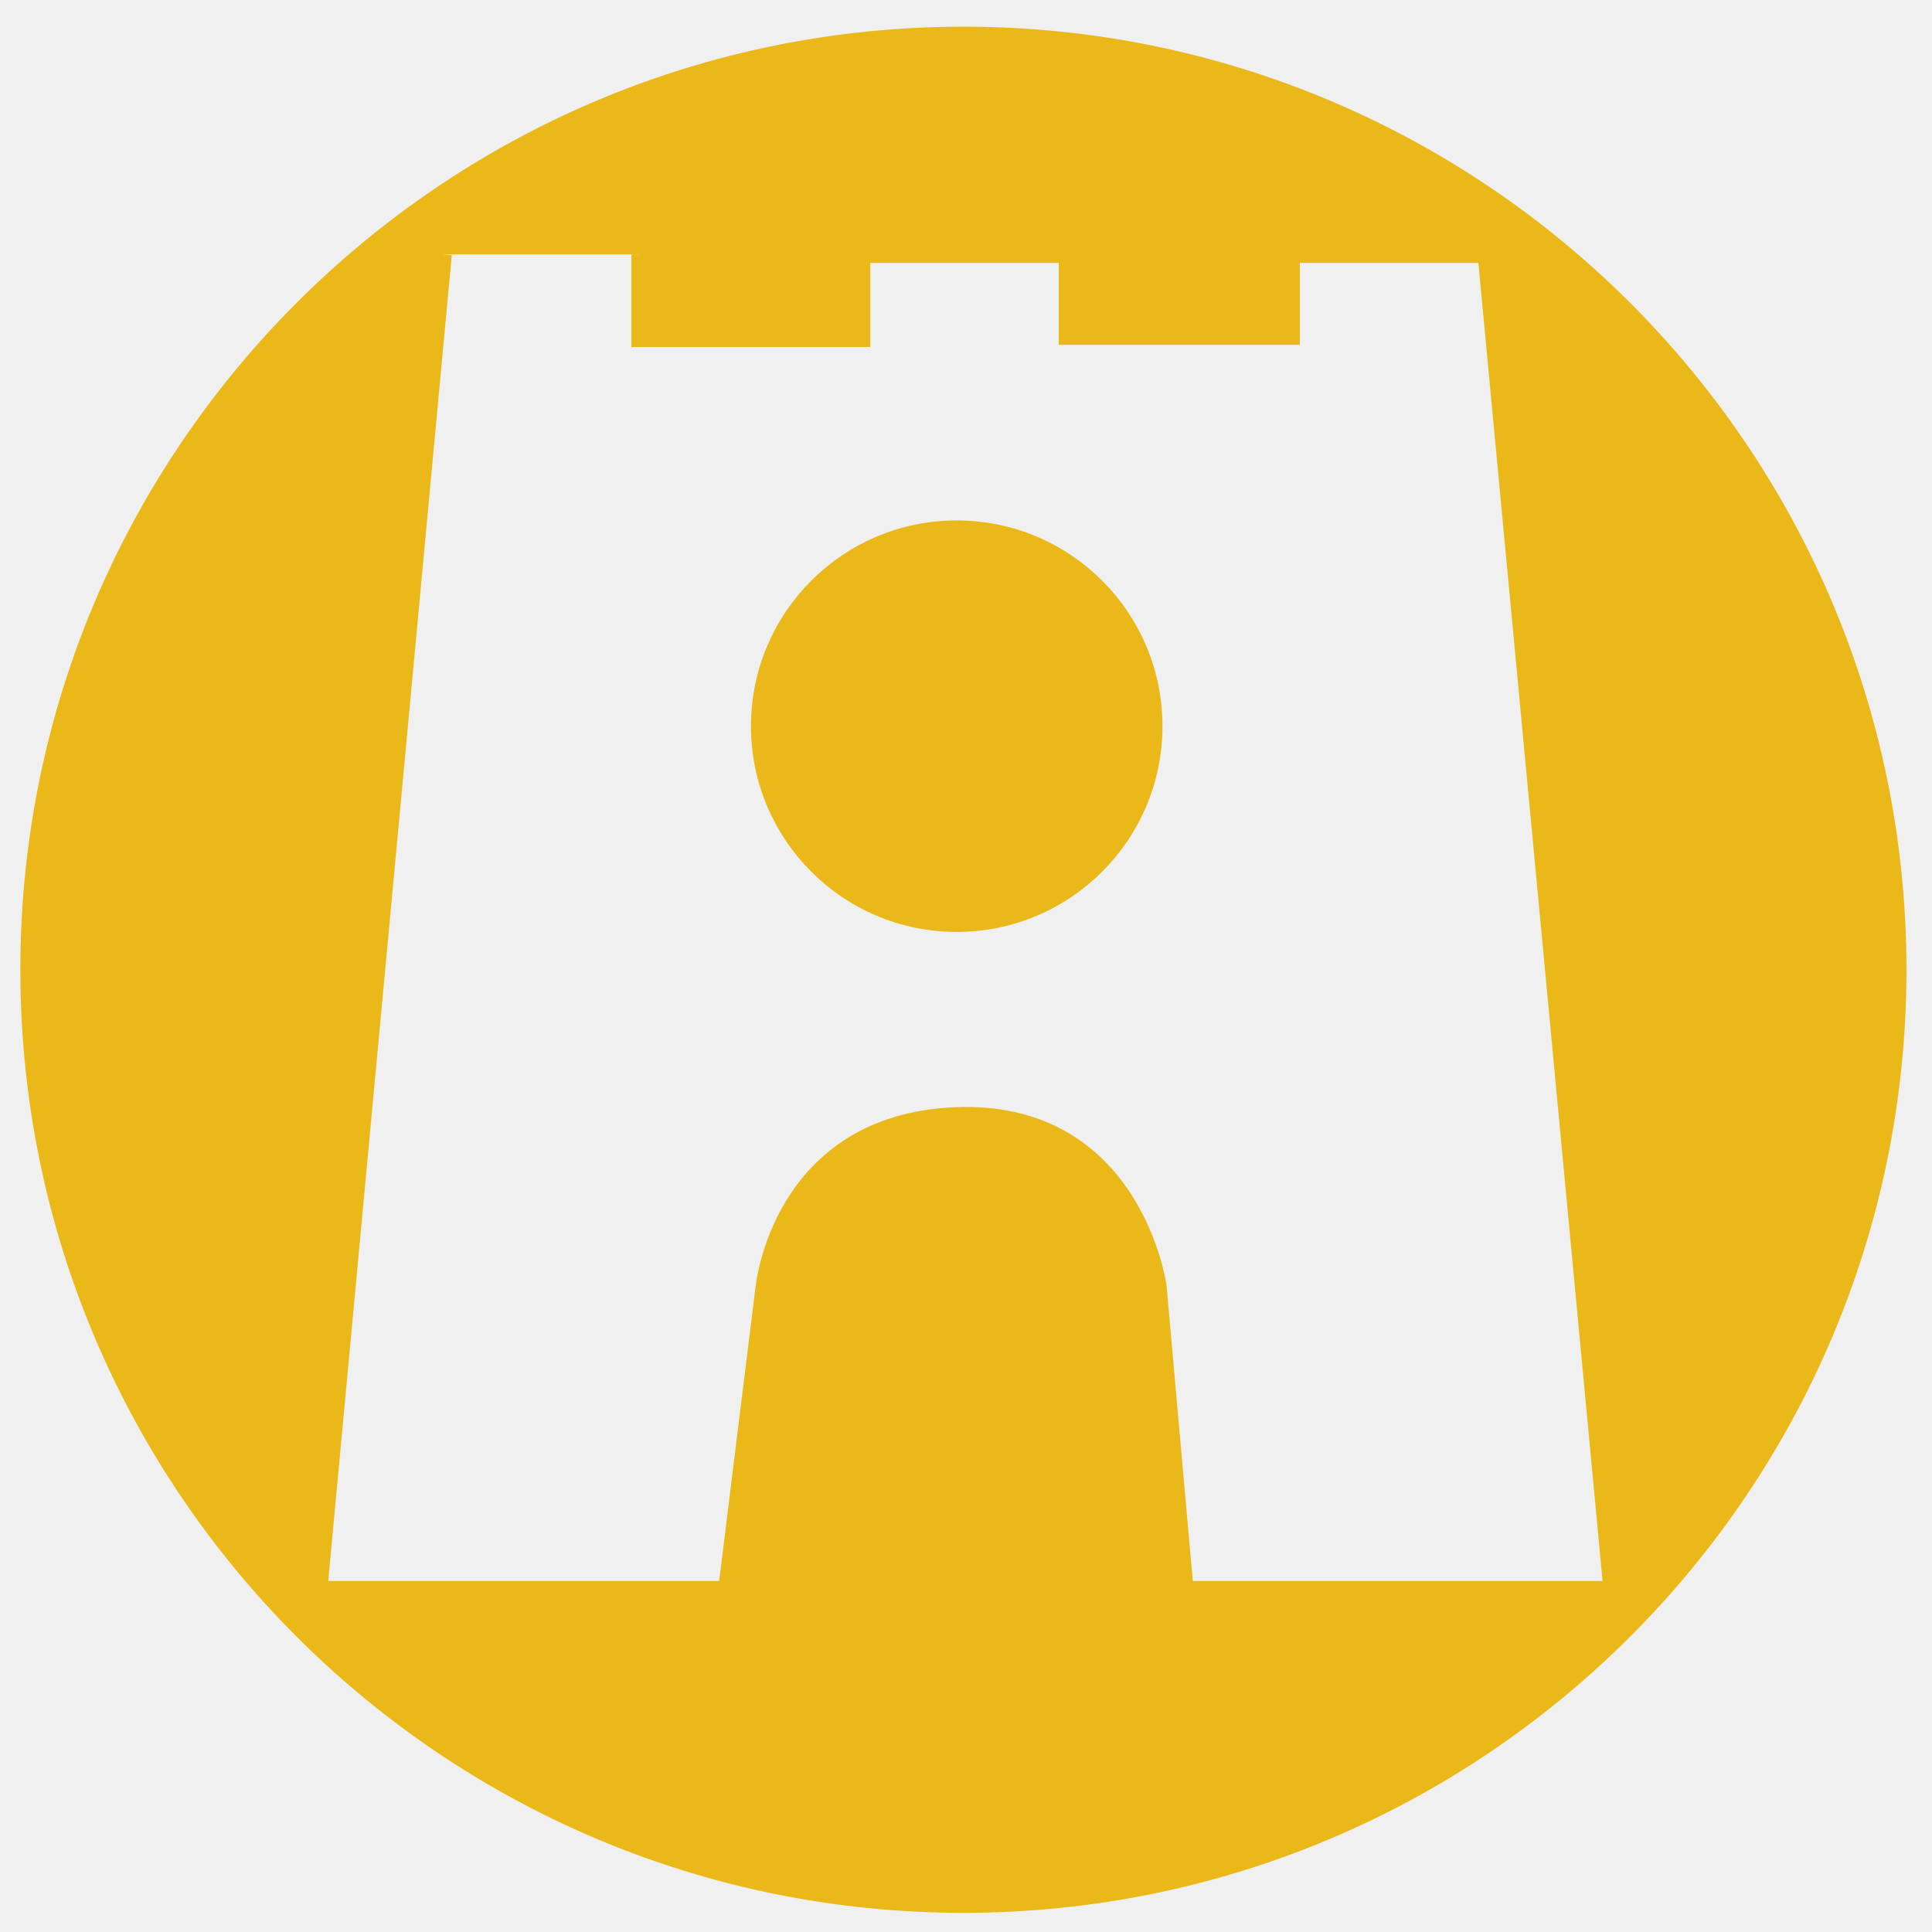
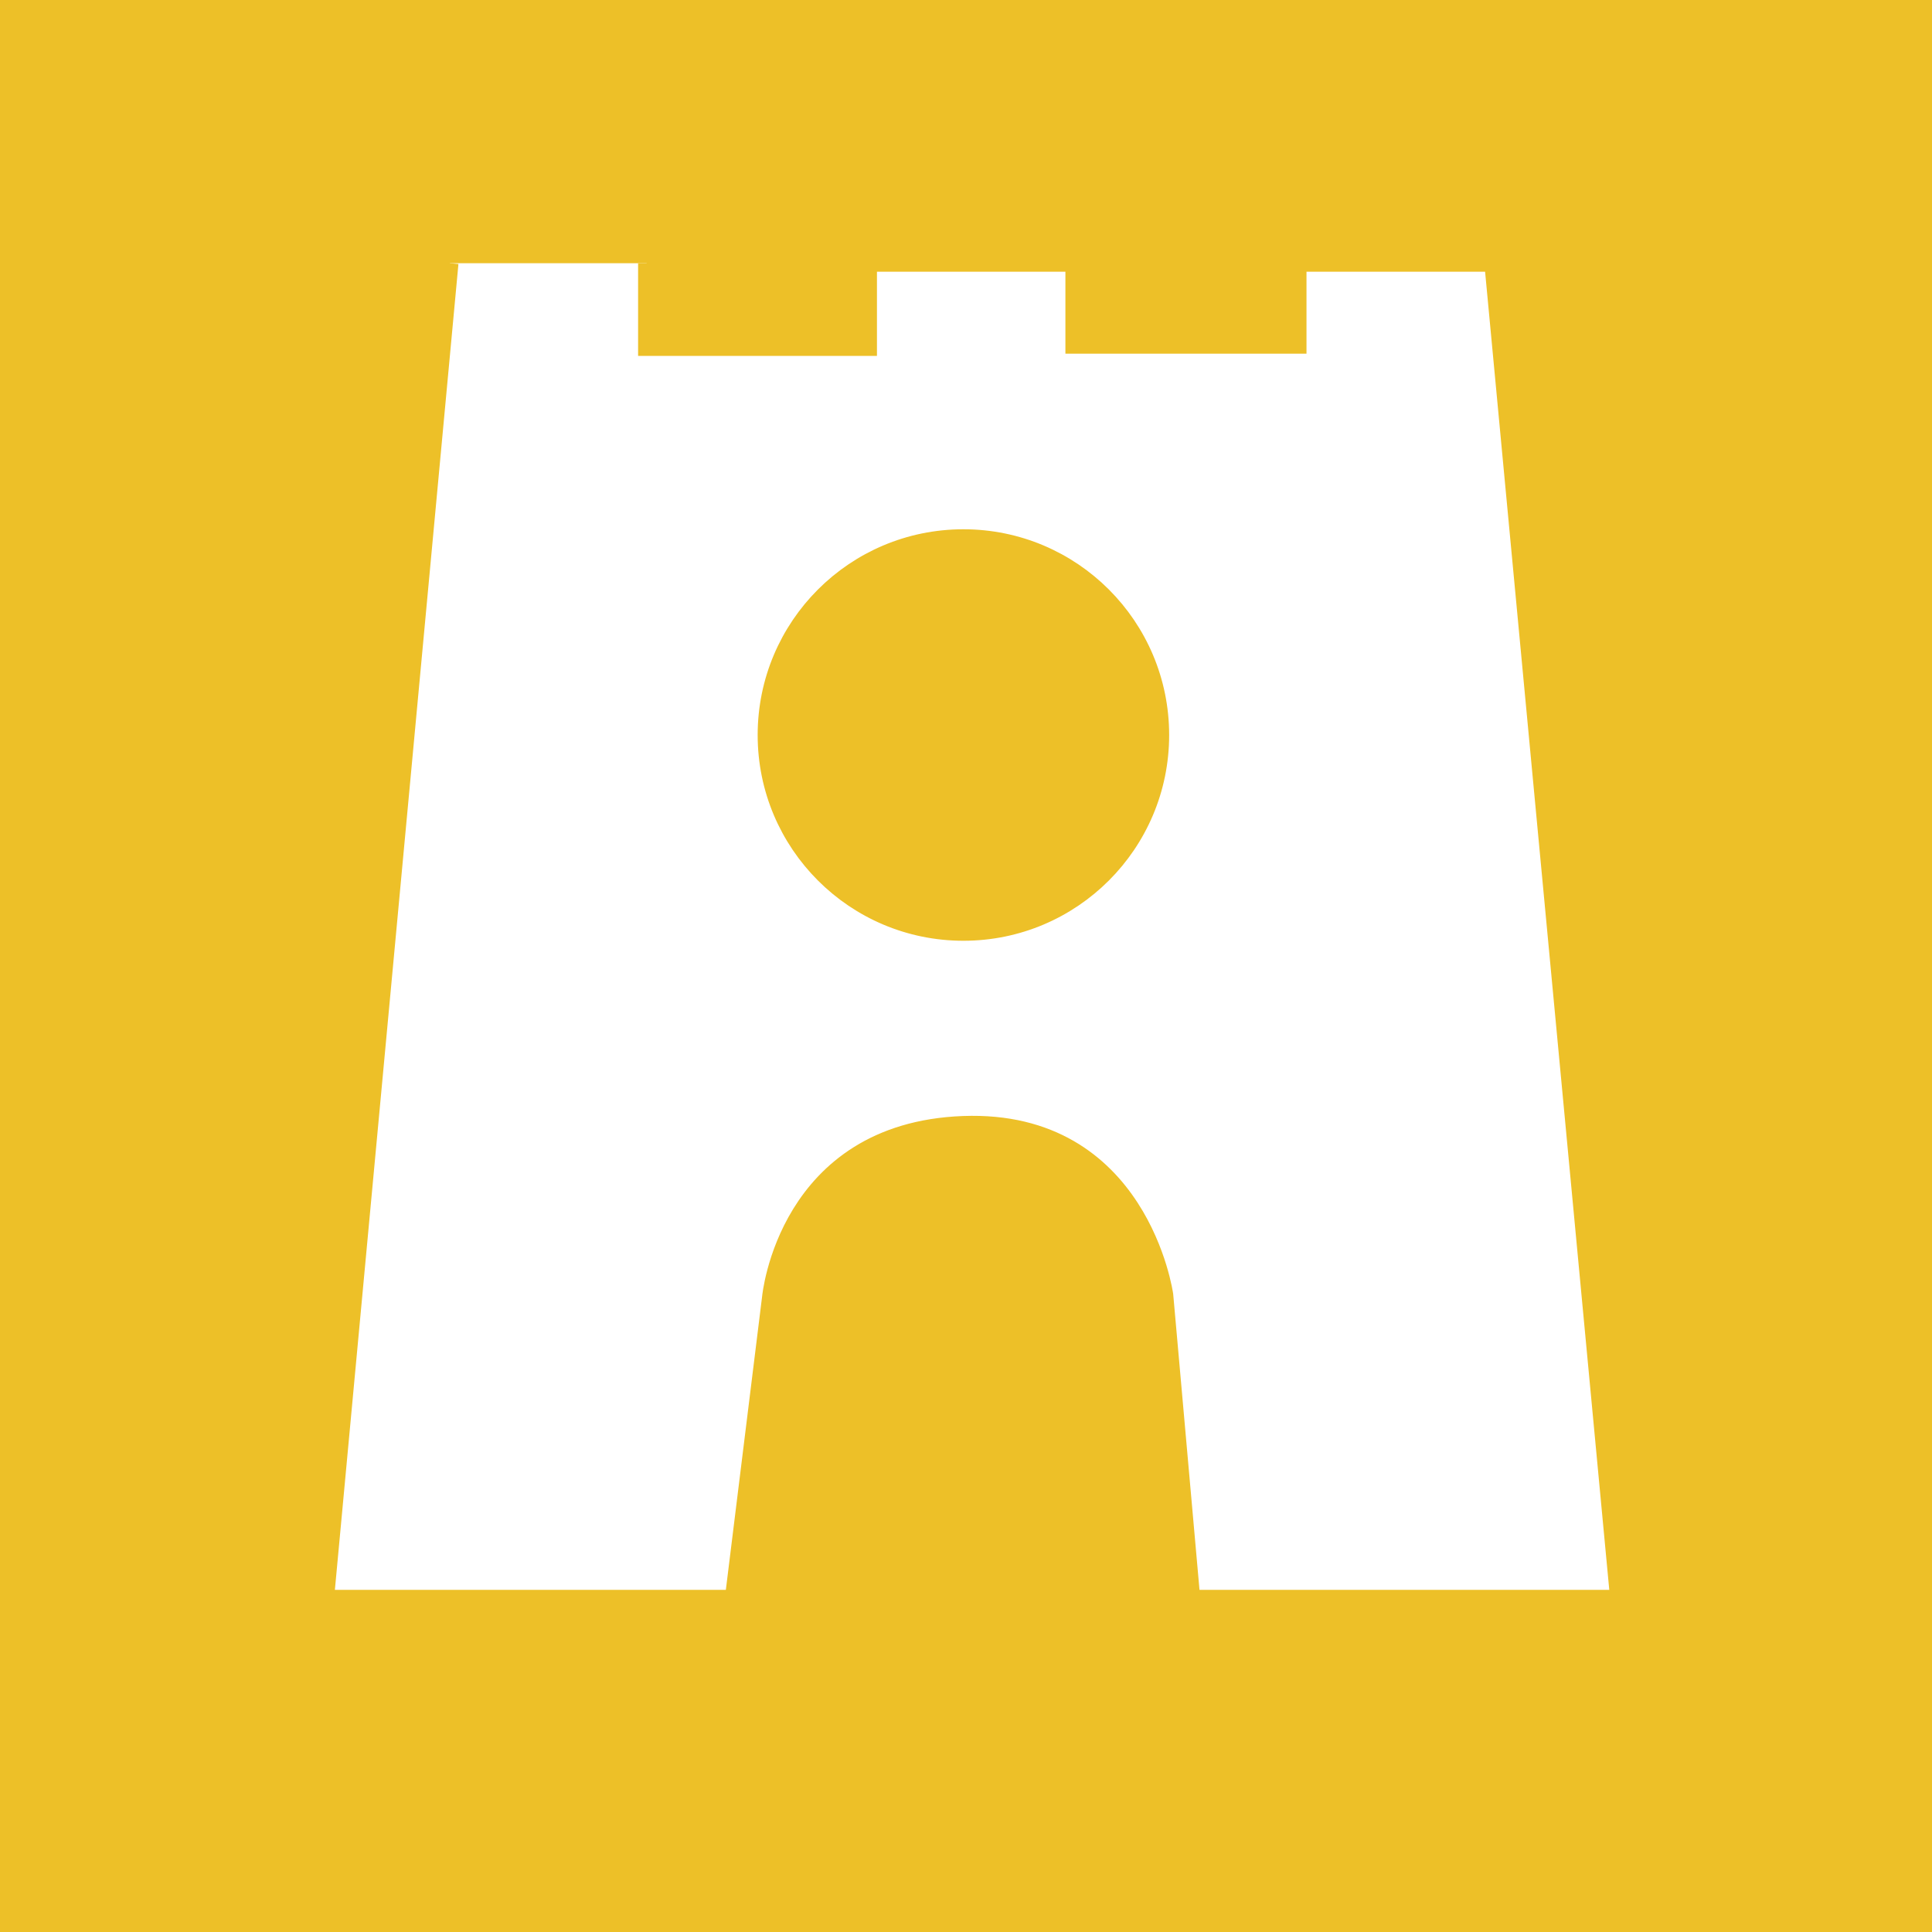
- <svg xmlns="http://www.w3.org/2000/svg" version="1.1" id="Layer_1" x="0px" y="0px" width="113.39px" height="113.39px" viewBox="0 0 113.39 113.39" enable-background="new 0 0 113.39 113.39" xml:space="preserve">
-   <path fill="#EAB818" stroke="#EAB818" d="M111.39,56.914c0,30.292-24.557,54.85-54.849,54.85c-30.292,0-54.847-24.558-54.847-54.85  S26.249,2.066,56.541,2.066C86.833,2.066,111.39,26.622,111.39,56.914z M26.017,14.931l-7.302,78.357h23.936l2.184-17.673  c0,0,0.91-9.746,11.304-10.135c10.397-0.39,11.827,10.005,11.827,10.005l1.582,17.803h25.057l-7.383-78.357H75.786v4.808H62.638  v-4.808H50.577v4.938H37.559v-4.938 M56.15,31.045c-6.392,0-11.575,5.182-11.575,11.575c0,6.393,5.183,11.575,11.575,11.575  c6.394,0,11.575-5.183,11.575-11.575C67.726,36.228,62.544,31.045,56.15,31.045z" />
+ <svg xmlns="http://www.w3.org/2000/svg" version="1.1" x="0px" y="0px" width="113.386px" height="113.386px" viewBox="0 0 113.386 113.386" enable-background="new 0 0 113.386 113.386" xml:space="preserve">
+   <g id="Layer_2">
+     <rect fill="#EDC028" stroke="#EDC028" width="113.386" height="113.386" />
+   </g>
+   <g id="Layer_3">
+     <circle fill="#FFFFFF" stroke="#EAB818" cx="56.932" cy="57.5" r="52.5" />
+   </g>
+   <g id="Layer_1">
+     <g>
+       <path fill="#EDC028" stroke="#EDC028" d="M111.78,57.431c0,30.292-24.557,54.85-54.85,54.85c-30.292,0-54.847-24.558-54.847-54.85    S26.639,2.583,56.931,2.583C87.224,2.583,111.78,27.139,111.78,57.431z M26.407,15.448l-7.302,78.357h23.936l2.184-17.673    c0,0,0.91-9.746,11.305-10.135c10.396-0.39,11.826,10.005,11.826,10.005l1.583,17.803h25.056l-7.382-78.357H76.176v4.808H63.027    v-4.808H50.967v4.938H37.949v-4.938 M56.541,31.562c-6.393,0-11.575,5.182-11.575,11.575c0,6.393,5.182,11.575,11.575,11.575    c6.394,0,11.575-5.183,11.575-11.575C68.115,36.744,62.935,31.562,56.541,31.562z" />
+       <path display="none" fill="#FFFFFF" d="M37.745,20.362h13.644l-0.056-5.125l11.351,0.027l0.011,4.968l13.888-0.052l-0.062-4.855    l10.863-0.03l7.402,78.329l-24.547-0.03l-0.918-12.938c0,0,0.064-15.462-12.215-15.462S44.242,80.526,44.242,80.526L42.98,93.541    l-24.055,0.082l7.89-78.359L37.8,15.203L37.745,20.362z" />
+       <circle display="none" fill="#EAB818" stroke="#EAB818" cx="56.477" cy="43.072" r="11.707" />
+     </g>
+   </g>
</svg>
